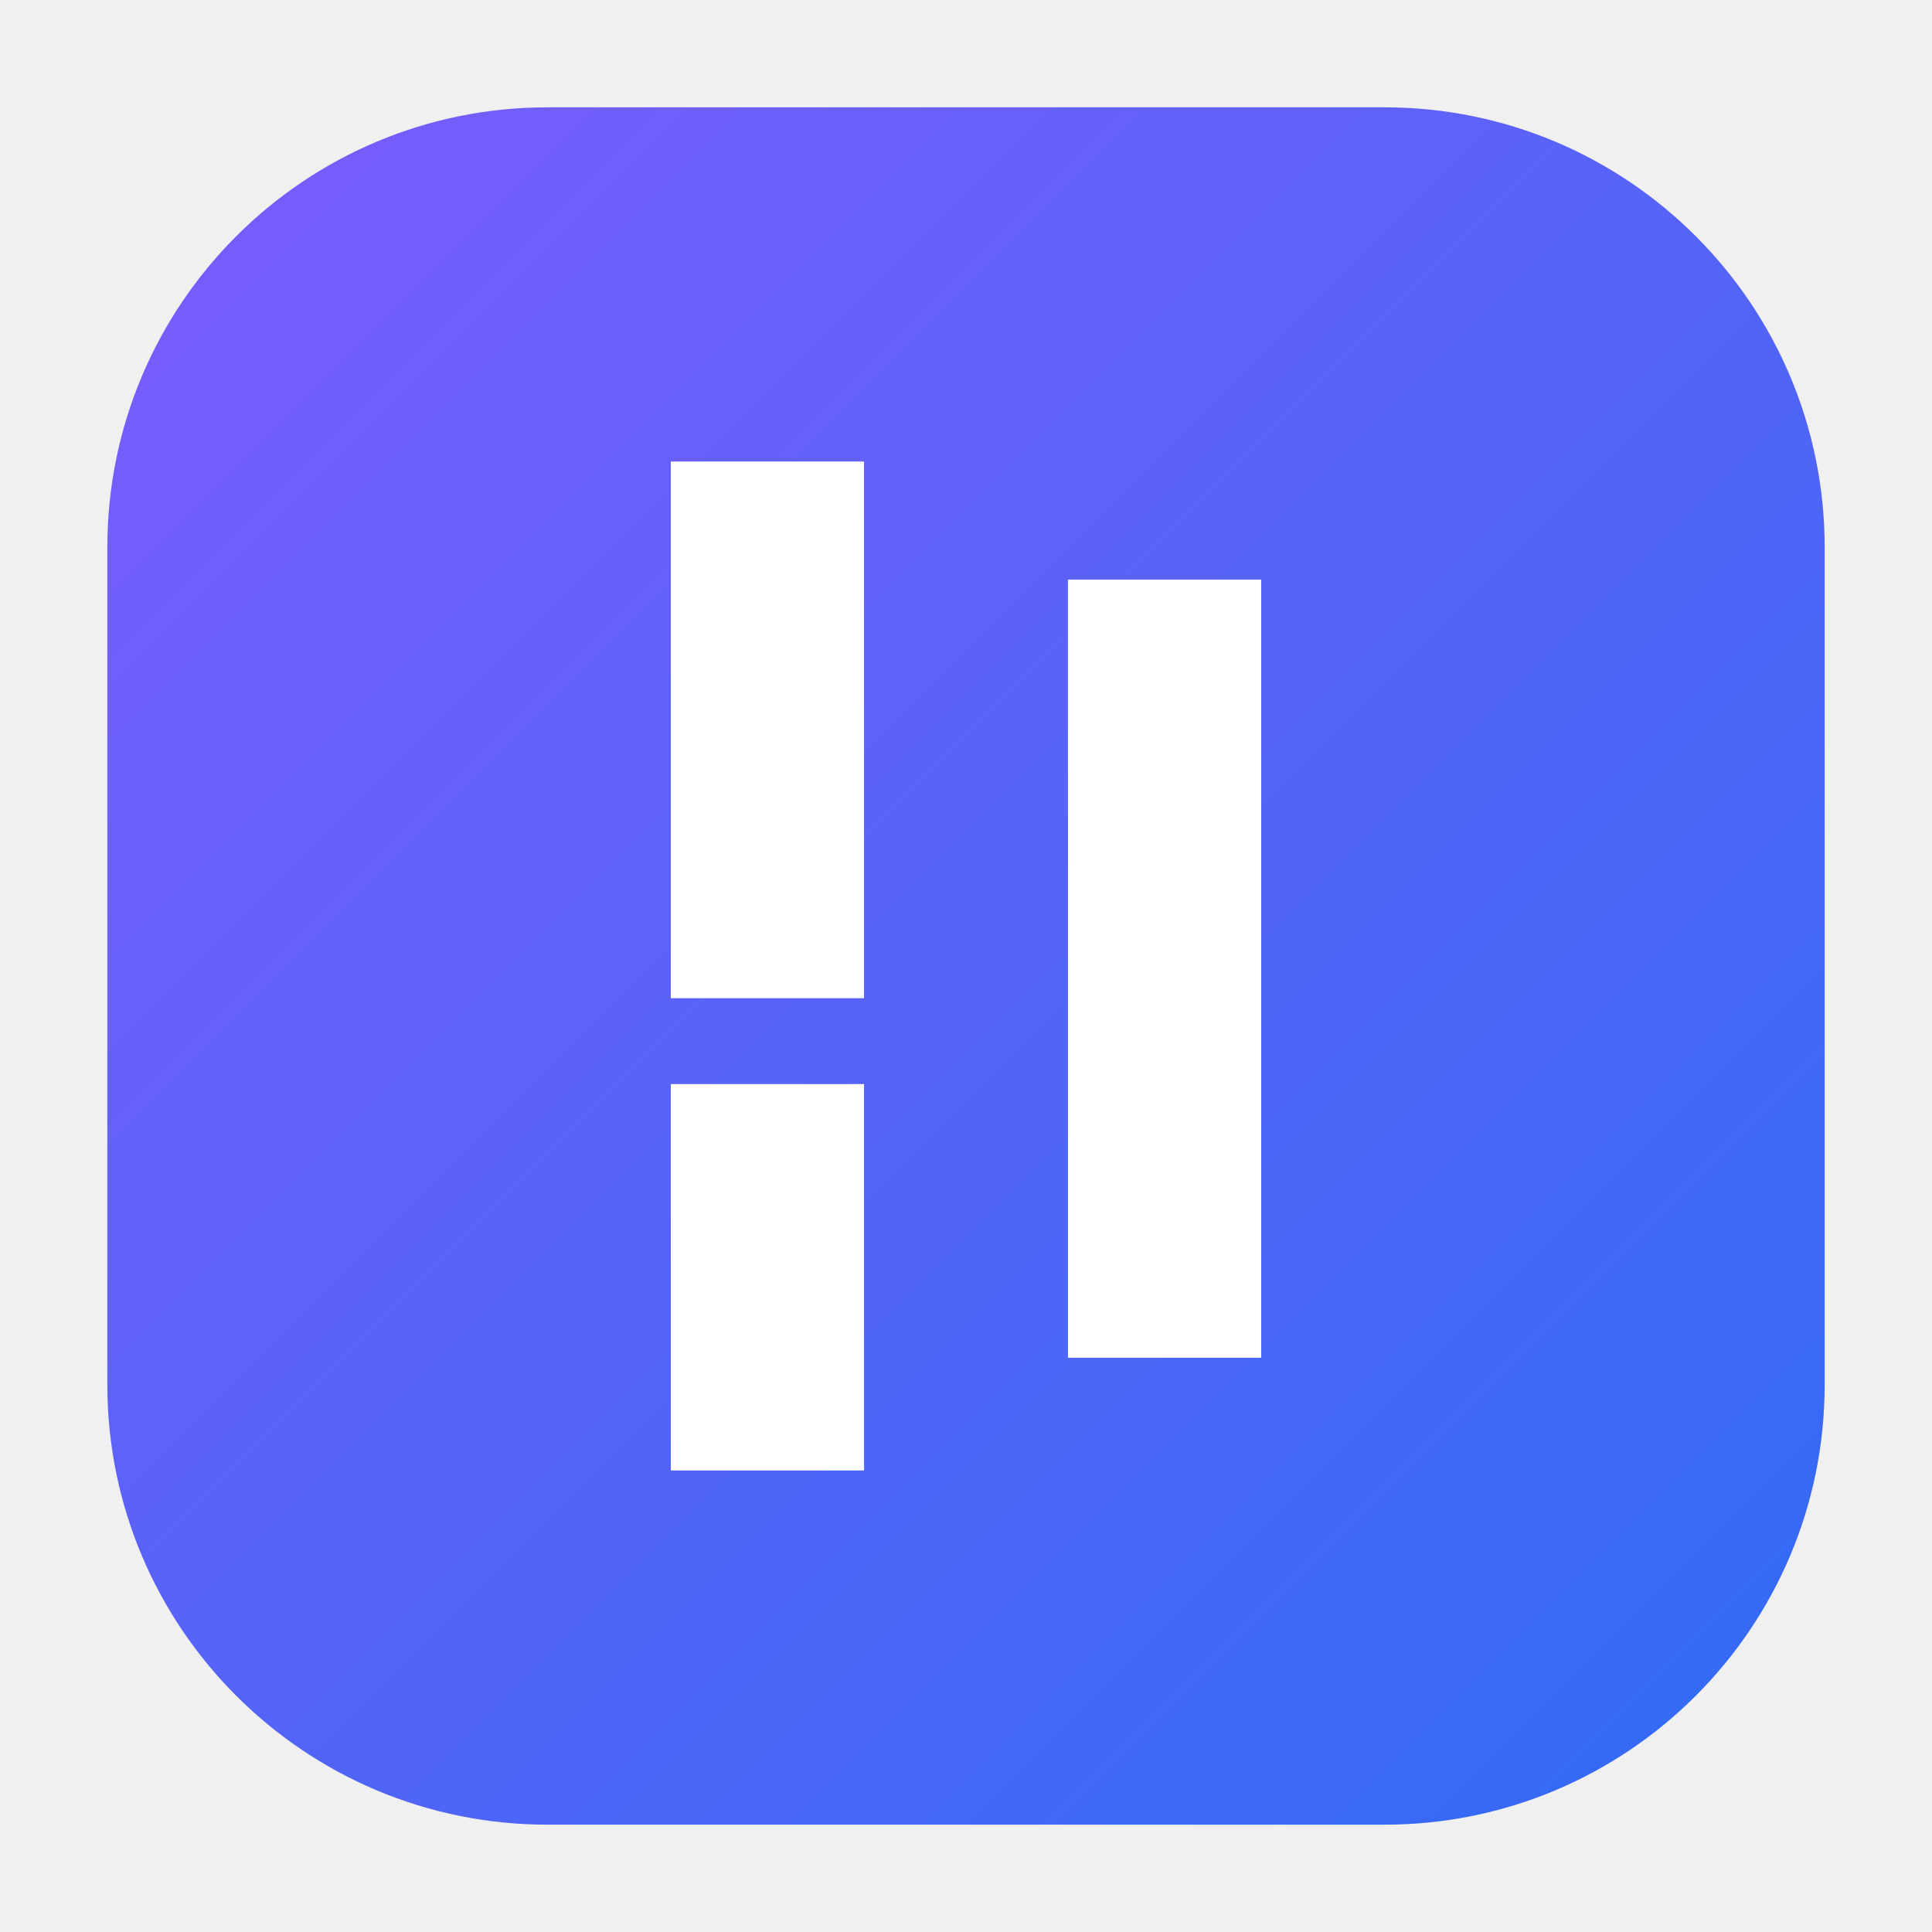
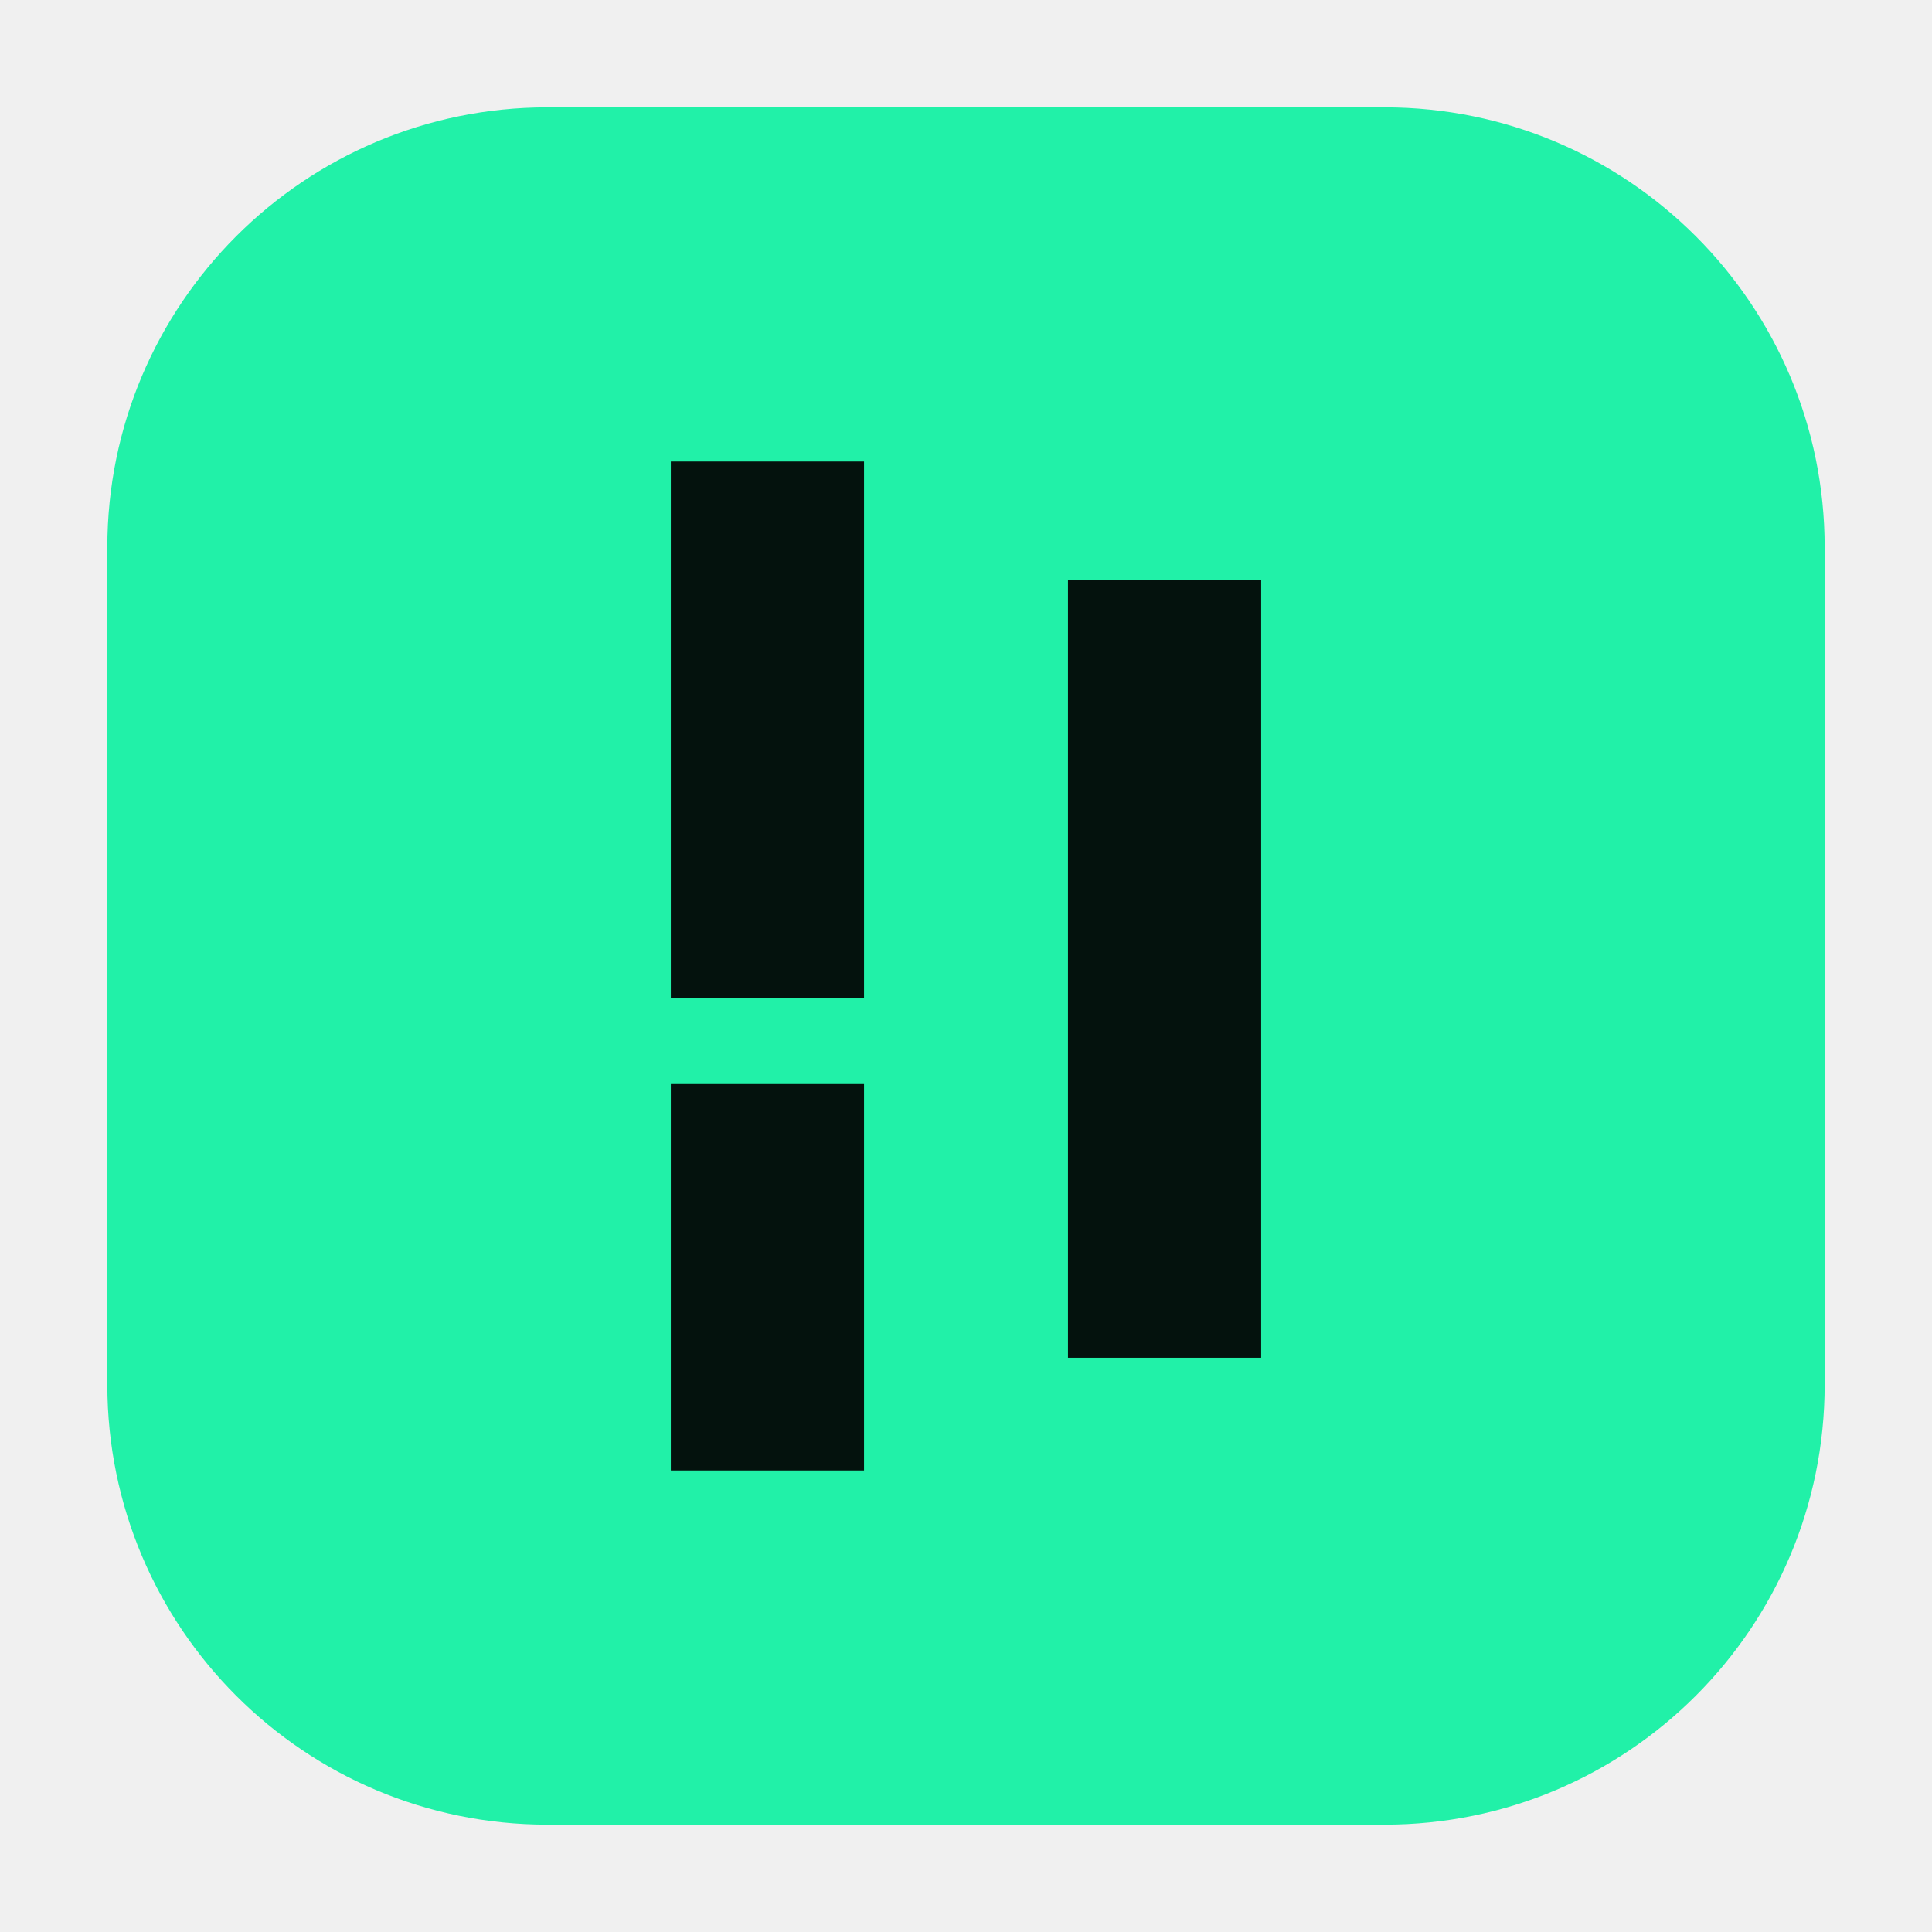
<svg xmlns="http://www.w3.org/2000/svg" width="512" height="512" viewBox="0 0 360 360">
-   <defs>
-     <linearGradient id="g1" x1="0" y1="0" x2="1" y2="1">
-       <stop offset="0%" stop-color="#7C5CFC" />
-       <stop offset="100%" stop-color="#2F6BF5" />
-     </linearGradient>
-   </defs>
-   <rect x="20" y="20" width="320" height="320" rx="82" fill="url(#g1)" />
-   <rect x="125" y="86" width="36" height="100" fill="#FFFFFF" />
-   <rect x="125" y="202" width="36" height="72" fill="#FFFFFF" />
-   <rect x="199" y="108" width="36" height="145" fill="#FFFFFF" />
+   <rect x="20" y="20" width="320" height="320" rx="82" fill="#21F1A8" />
+   <rect x="125" y="86" width="36" height="100" fill="#04120D" />
+   <rect x="125" y="202" width="36" height="72" fill="#04120D" />
+   <rect x="199" y="108" width="36" height="145" fill="#04120D" />
</svg>
